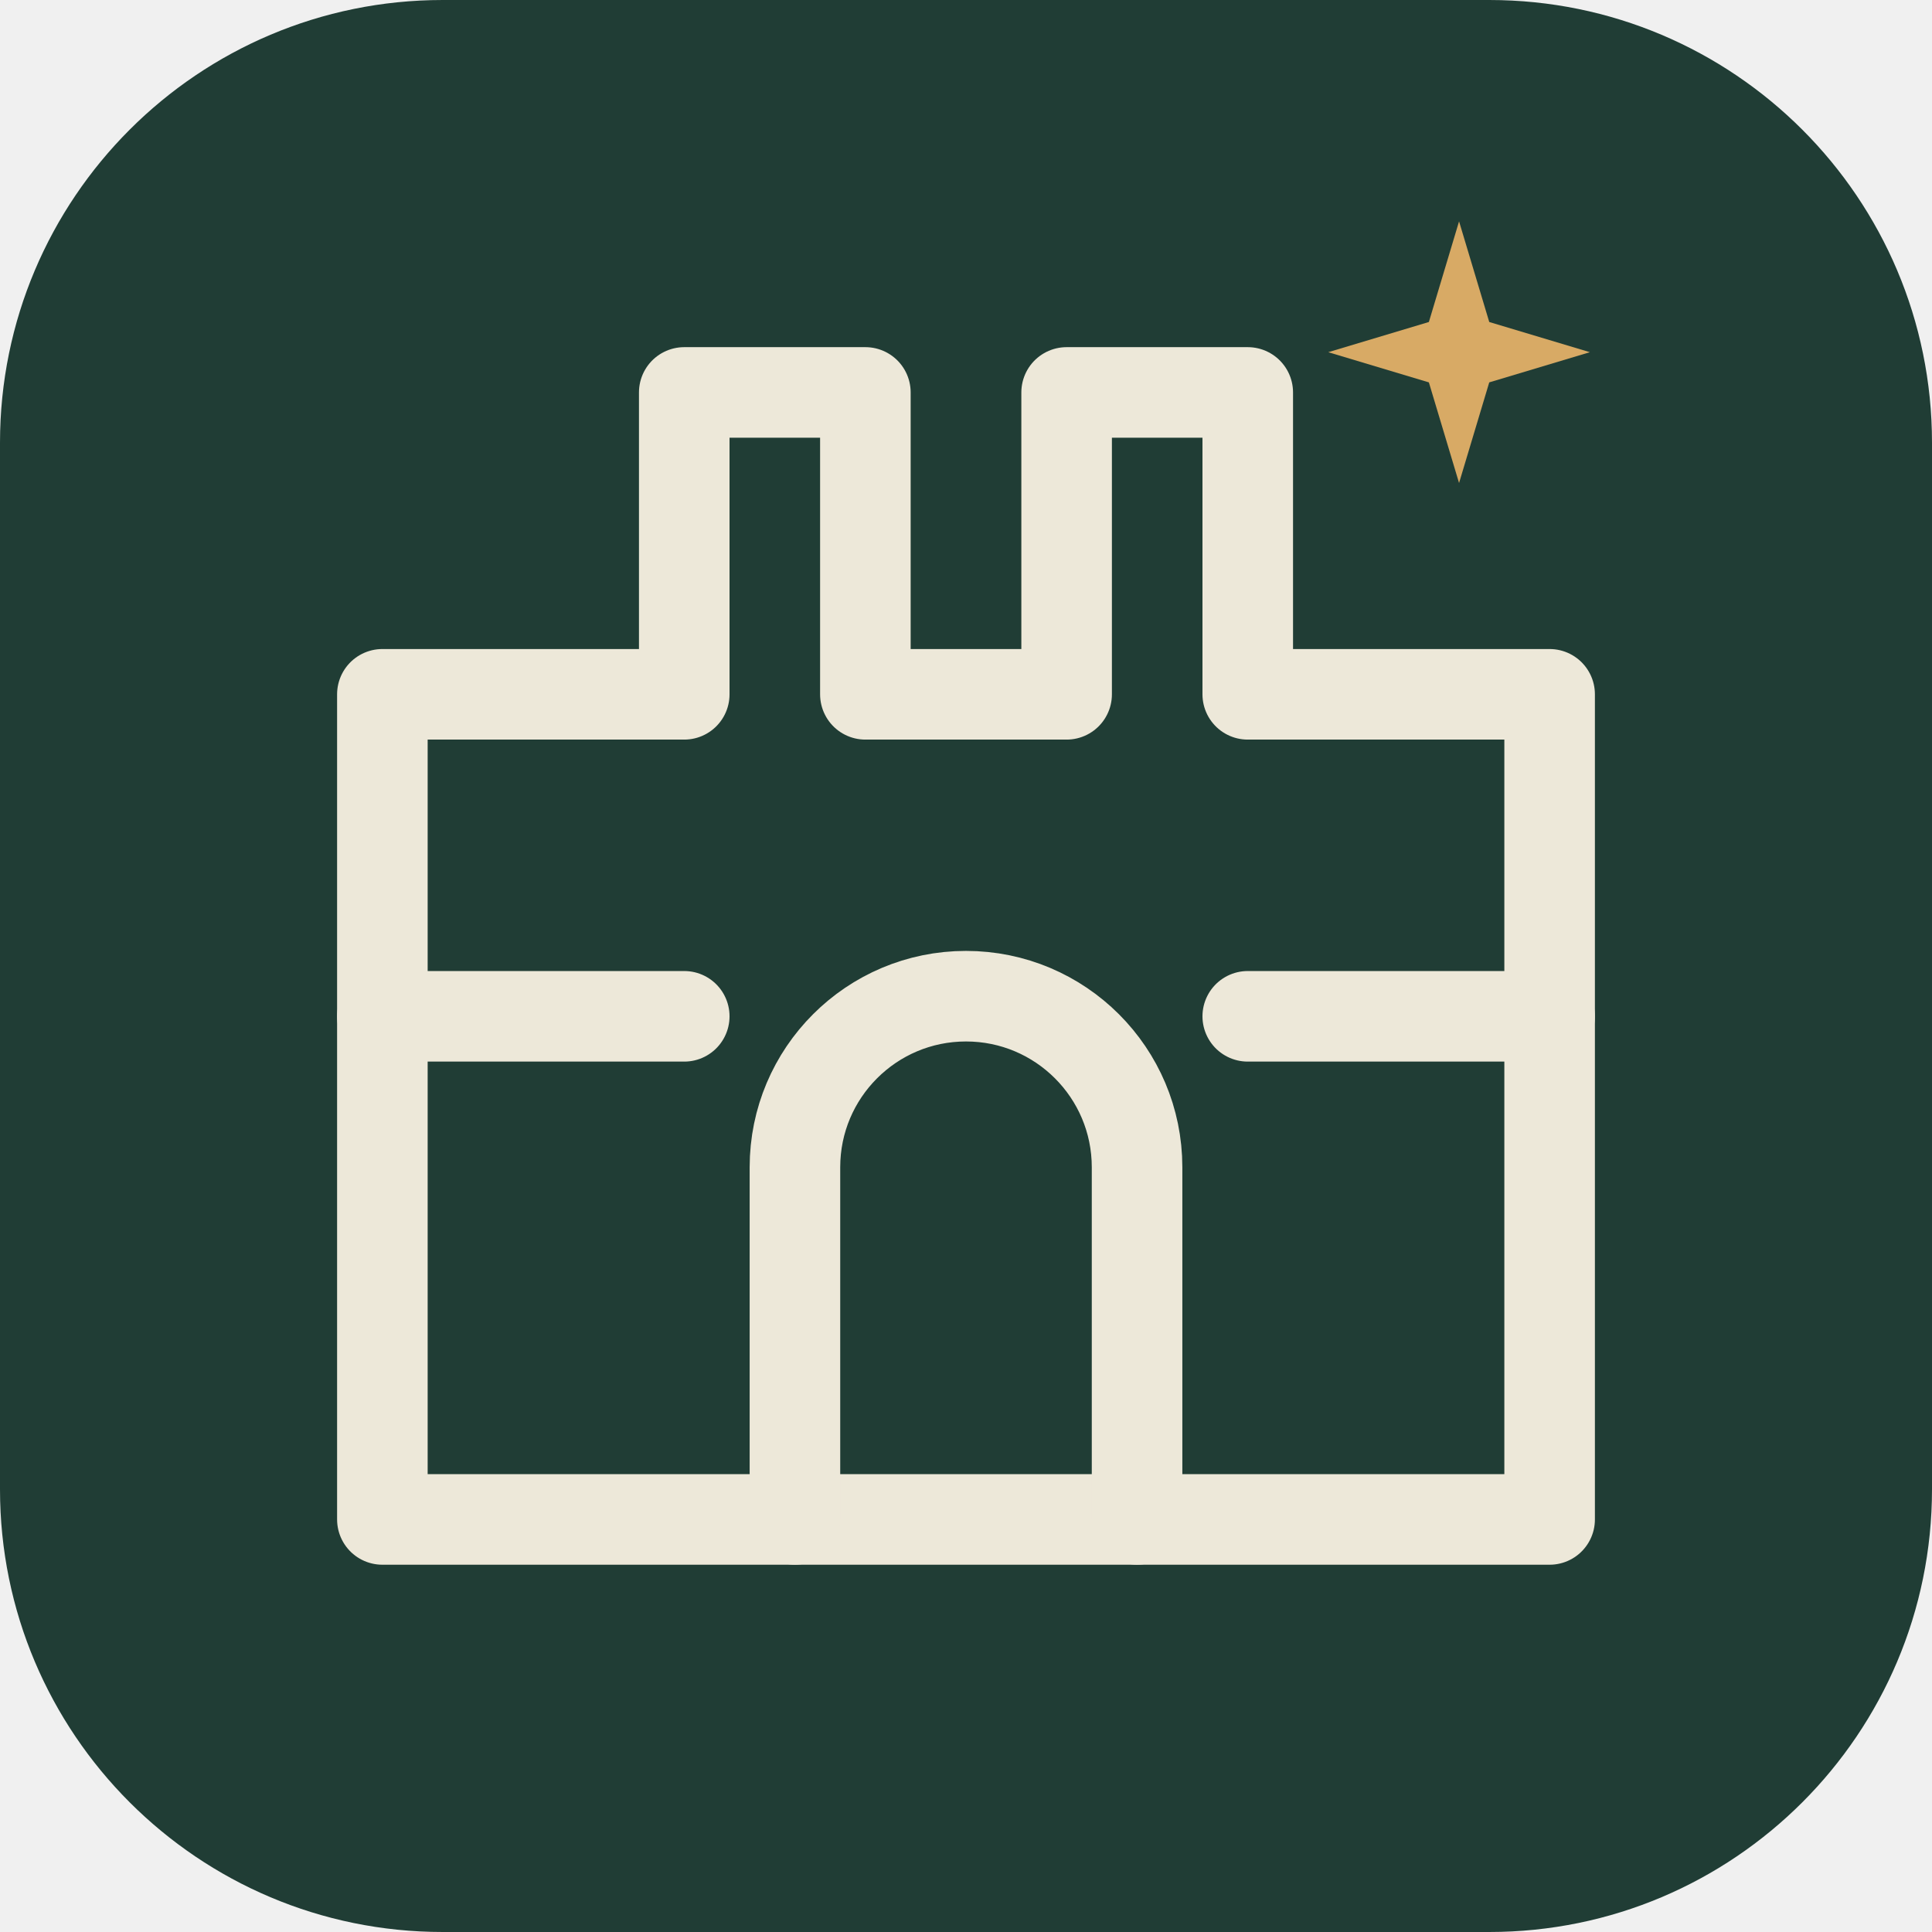
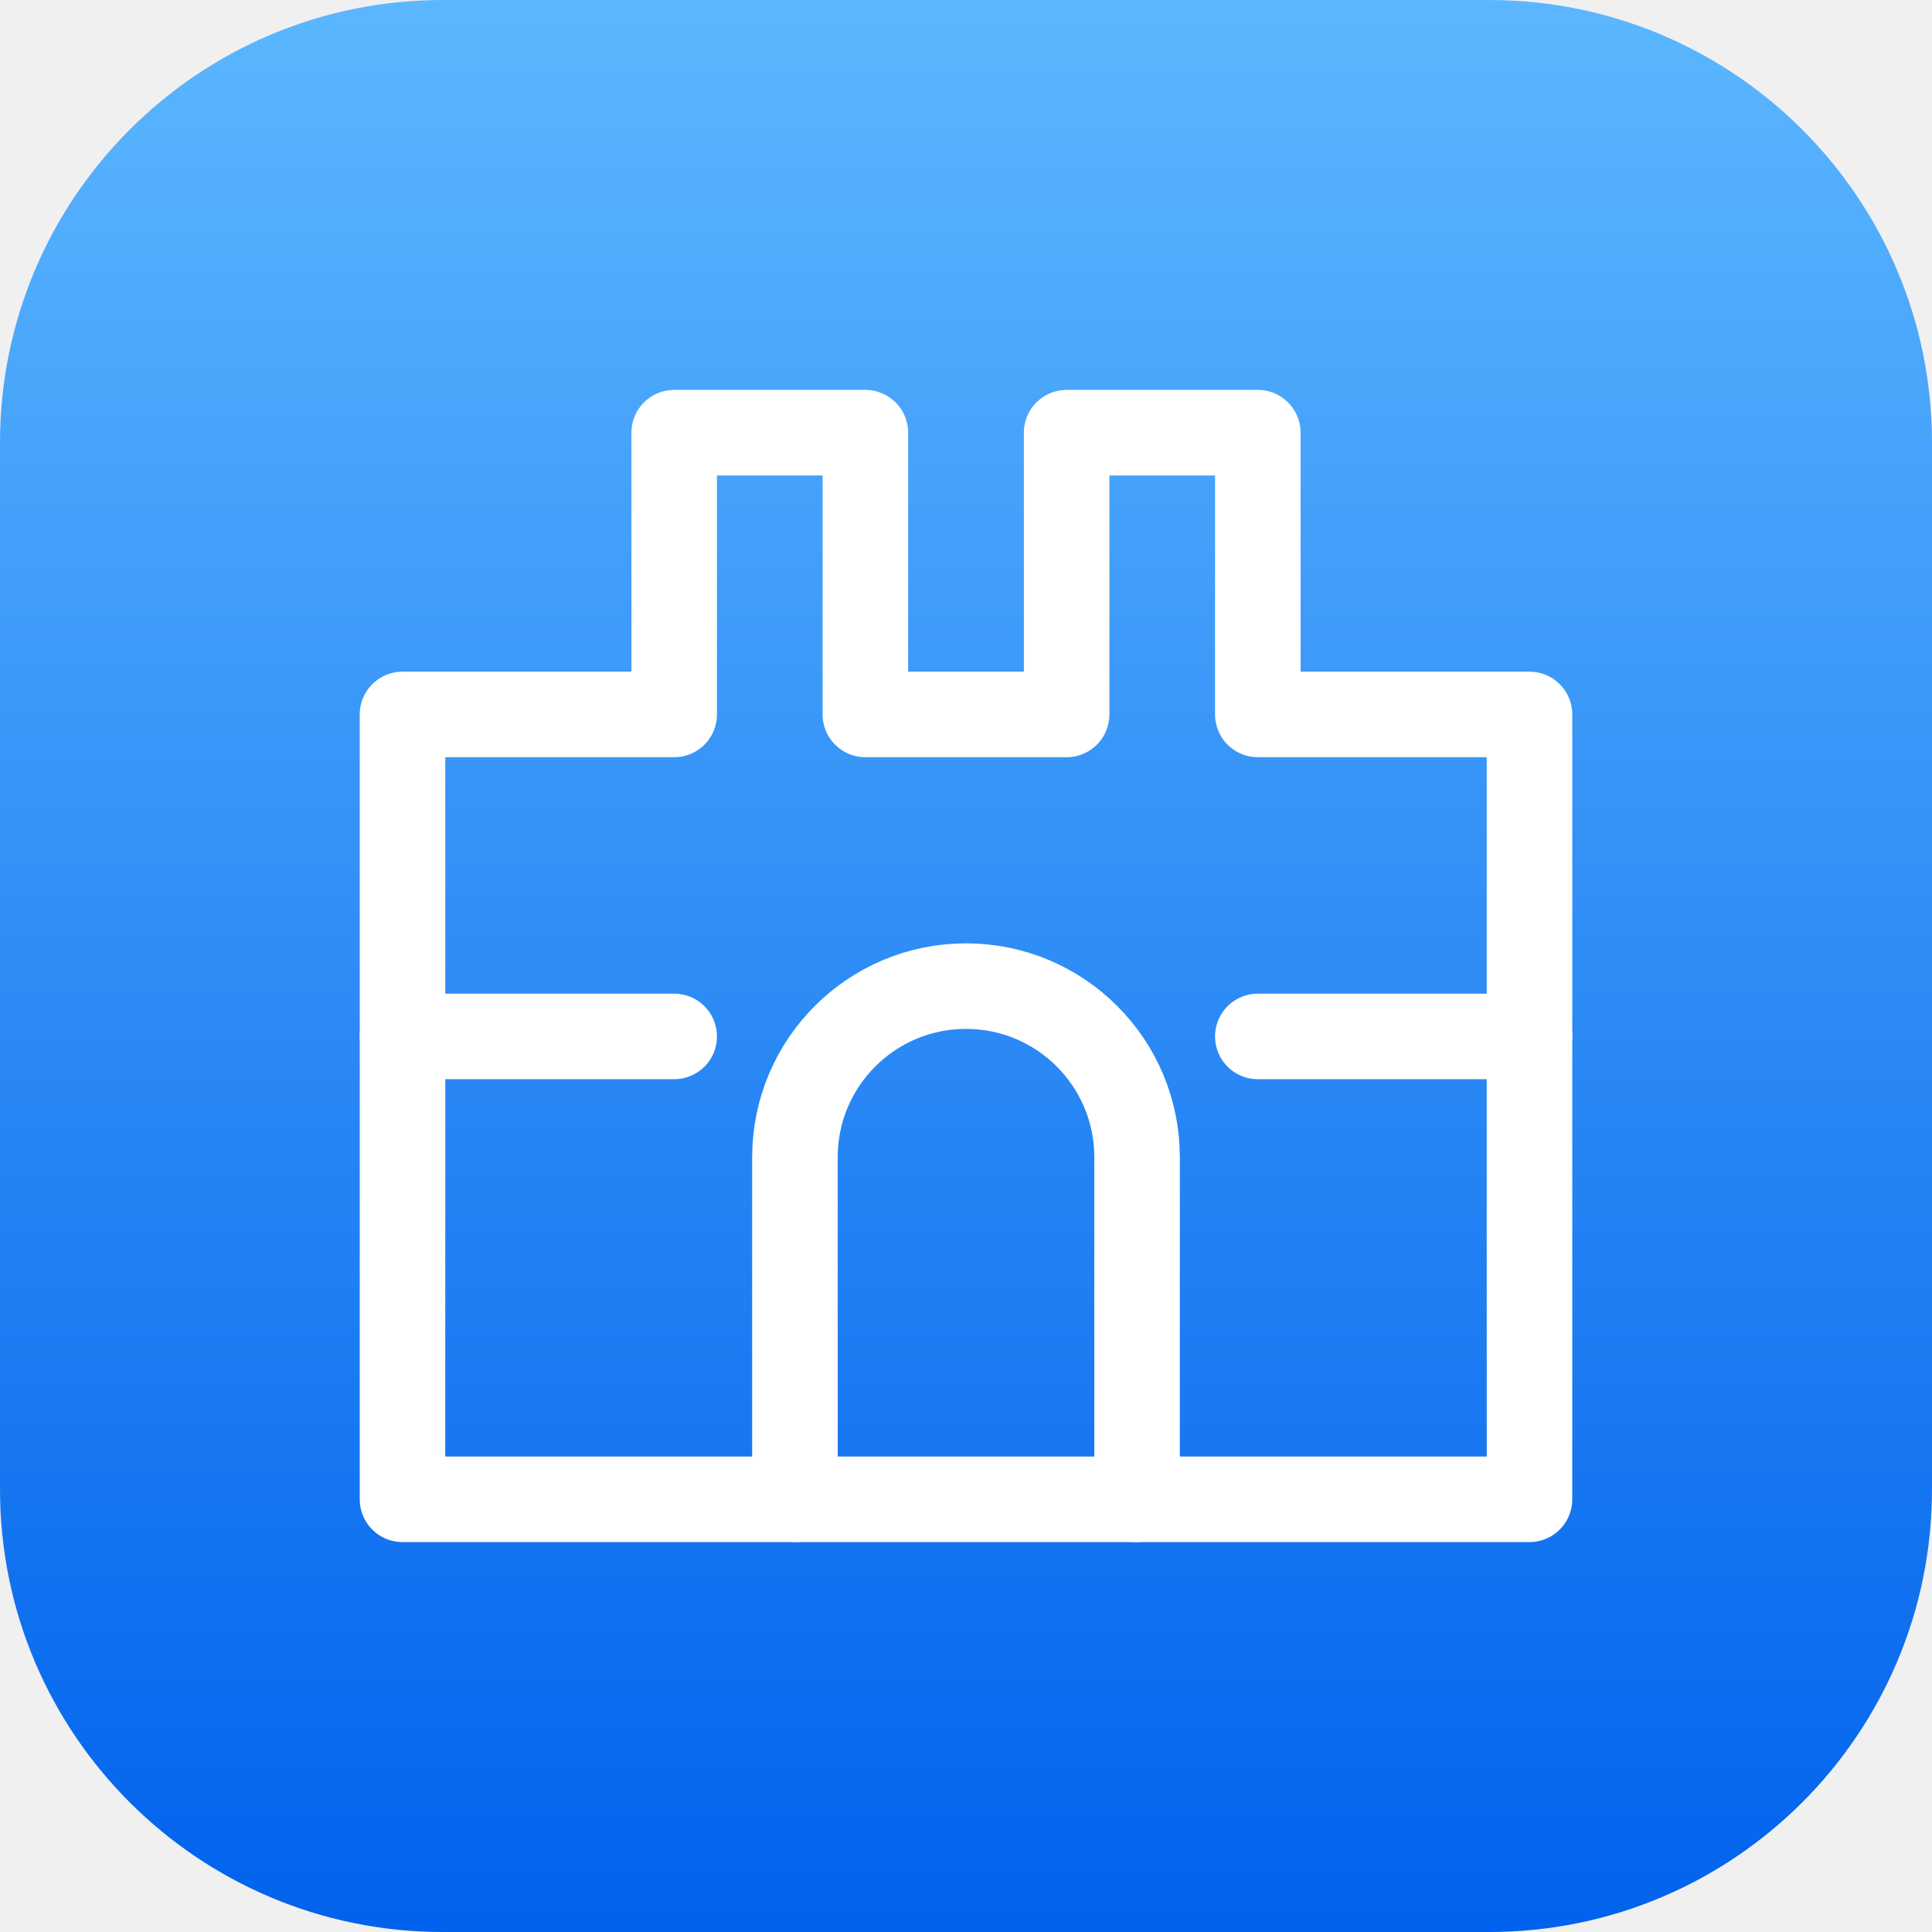
<svg xmlns="http://www.w3.org/2000/svg" viewBox="0 0 192 192">
-   <rect width="192" height="192" rx="44" fill="#203d35" />
-   <g fill="none" stroke="#ede8d9" stroke-width="9" stroke-linecap="round" stroke-linejoin="round">
-     <path d="M38 151V69h30V39h18v30h20V39h18v30h30v82H38Z" />
-     <path d="M79 151v-35a17 17 0 0 1 34 0v35M38 101h30m56 0h30" />
+   <defs>
+     <linearGradient id="blue" x2="0" y2="1">
+       <stop stop-color="#5cb7ff" />
+       <stop offset="1" stop-color="#0062ed" />
+     </linearGradient>
+   </defs>
+   <rect width="192" height="192" rx="44" fill="url(#blue)" />
+   <g fill="none" stroke="#fff" stroke-width="8.5" stroke-linecap="round" stroke-linejoin="round">
+     <path d="M40 149V71h27V43h19v28h20V43h19v28h27v78H40Z" />
+     <path d="M79 149v-34a17 17 0 0 1 34 0v34M40 103h27m58 0h27" />
  </g>
-   <path d="m145 22 3 10 10 3-10 3-3 10-3-10-10-3 10-3Z" fill="#d8aa65" />
</svg>
